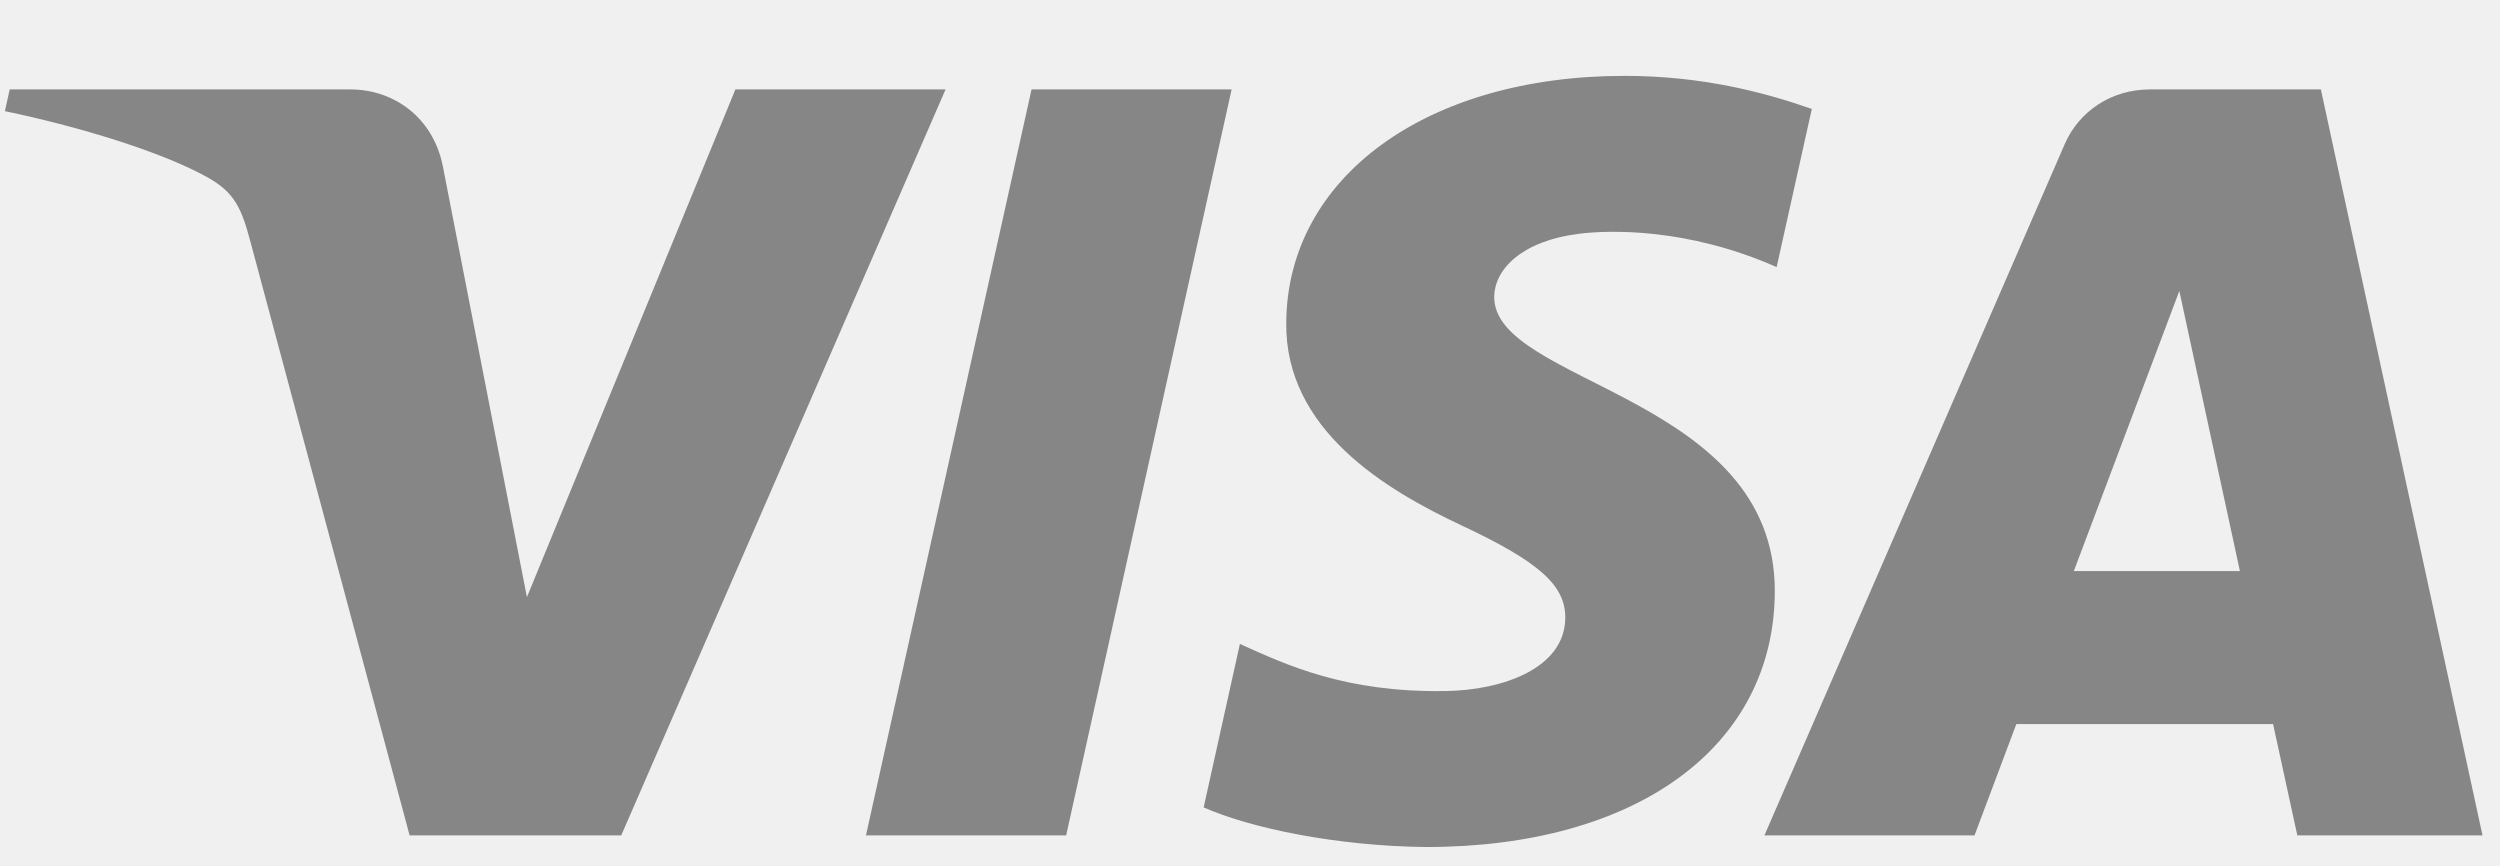
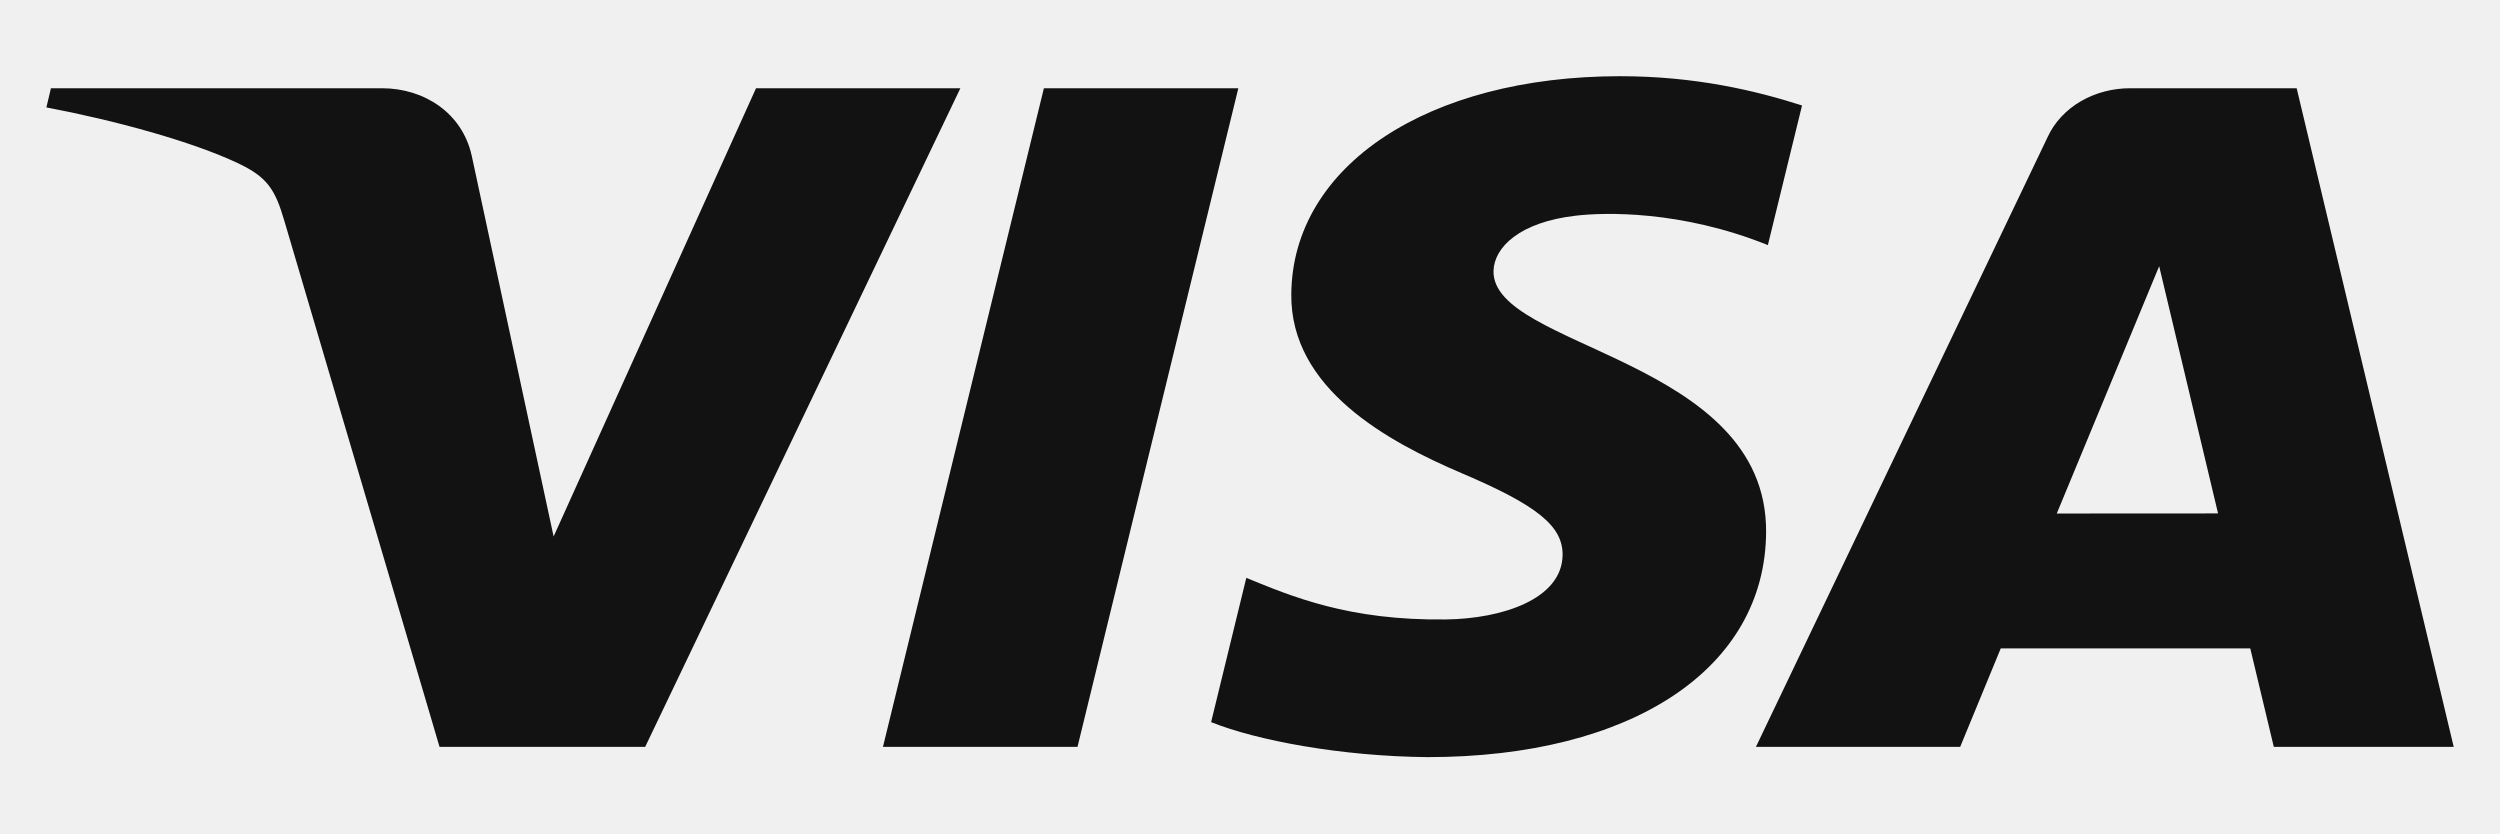
- <svg xmlns="http://www.w3.org/2000/svg" width="26" height="9" viewBox="0 0 26 9" fill="none">
-   <g clip-path="url(#clip0_2107_1798)">
-     <path d="M13.377 3.353C13.362 4.47 14.41 5.093 15.199 5.464C16.01 5.844 16.282 6.088 16.279 6.428C16.273 6.949 15.632 7.178 15.033 7.187C13.987 7.203 13.379 6.915 12.895 6.697L12.518 8.397C13.003 8.612 13.902 8.8 14.833 8.809C17.02 8.809 18.45 7.768 18.458 6.155C18.467 4.108 15.52 3.995 15.54 3.08C15.547 2.802 15.822 2.506 16.424 2.431C16.722 2.393 17.544 2.364 18.477 2.778L18.843 1.133C18.341 0.957 17.697 0.789 16.894 0.789C14.836 0.789 13.389 1.843 13.377 3.353ZM22.359 0.93C21.96 0.93 21.623 1.155 21.473 1.499L18.35 8.688H20.535L20.97 7.53H23.64L23.892 8.688H25.818L24.137 0.93H22.359ZM22.665 3.026L23.295 5.939H21.568L22.665 3.026ZM10.728 0.93L9.006 8.688H11.088L12.809 0.93H10.728ZM7.648 0.93L5.48 6.21L4.604 1.721C4.501 1.22 4.095 0.93 3.644 0.93H0.101L0.051 1.156C0.779 1.308 1.605 1.553 2.106 1.816C2.412 1.976 2.499 2.116 2.6 2.497L4.26 8.688H6.461L9.834 0.93H7.648Z" fill="#868686" />
-   </g>
-   <defs>
-     <clipPath id="clip0_2107_1798">
-       <rect width="25.766" height="8.052" fill="white" transform="translate(0.0517578 0.789062)" />
-     </clipPath>
-   </defs>
+ <svg xmlns="http://www.w3.org/2000/svg" width="27" height="9" viewBox="0 0 27 9" fill="none">
+   <path d="M10.372 0.953L6.968 8.066H4.747L3.072 2.389C2.971 2.04 2.883 1.912 2.573 1.764C2.068 1.525 1.234 1.299 0.501 1.16L0.55 0.953H4.125C4.581 0.953 4.991 1.219 5.094 1.679L5.979 5.794L8.165 0.953H10.372ZM19.074 5.744C19.083 3.867 16.11 3.763 16.13 2.925C16.137 2.669 16.415 2.398 17.021 2.329C17.323 2.294 18.152 2.268 19.093 2.647L19.462 1.139C18.956 0.977 18.306 0.823 17.497 0.823C15.42 0.823 13.959 1.79 13.946 3.174C13.933 4.198 14.989 4.77 15.785 5.11C16.604 5.458 16.879 5.682 16.876 5.994C16.87 6.471 16.223 6.682 15.618 6.69C14.562 6.704 13.949 6.44 13.46 6.241L13.08 7.799C13.571 7.996 14.477 8.168 15.416 8.177C17.623 8.177 19.067 7.222 19.074 5.744V5.744ZM24.557 8.066H26.5L24.804 0.953H23.011C22.819 0.952 22.632 1.001 22.472 1.094C22.313 1.187 22.189 1.32 22.117 1.475L18.964 8.066H21.17L21.608 7.003H24.303L24.557 8.066ZM22.213 5.546L23.319 2.875L23.955 5.545L22.213 5.546ZM13.374 0.953L11.637 8.066H9.536L11.274 0.953H13.374Z" fill="#121212" />
</svg>
